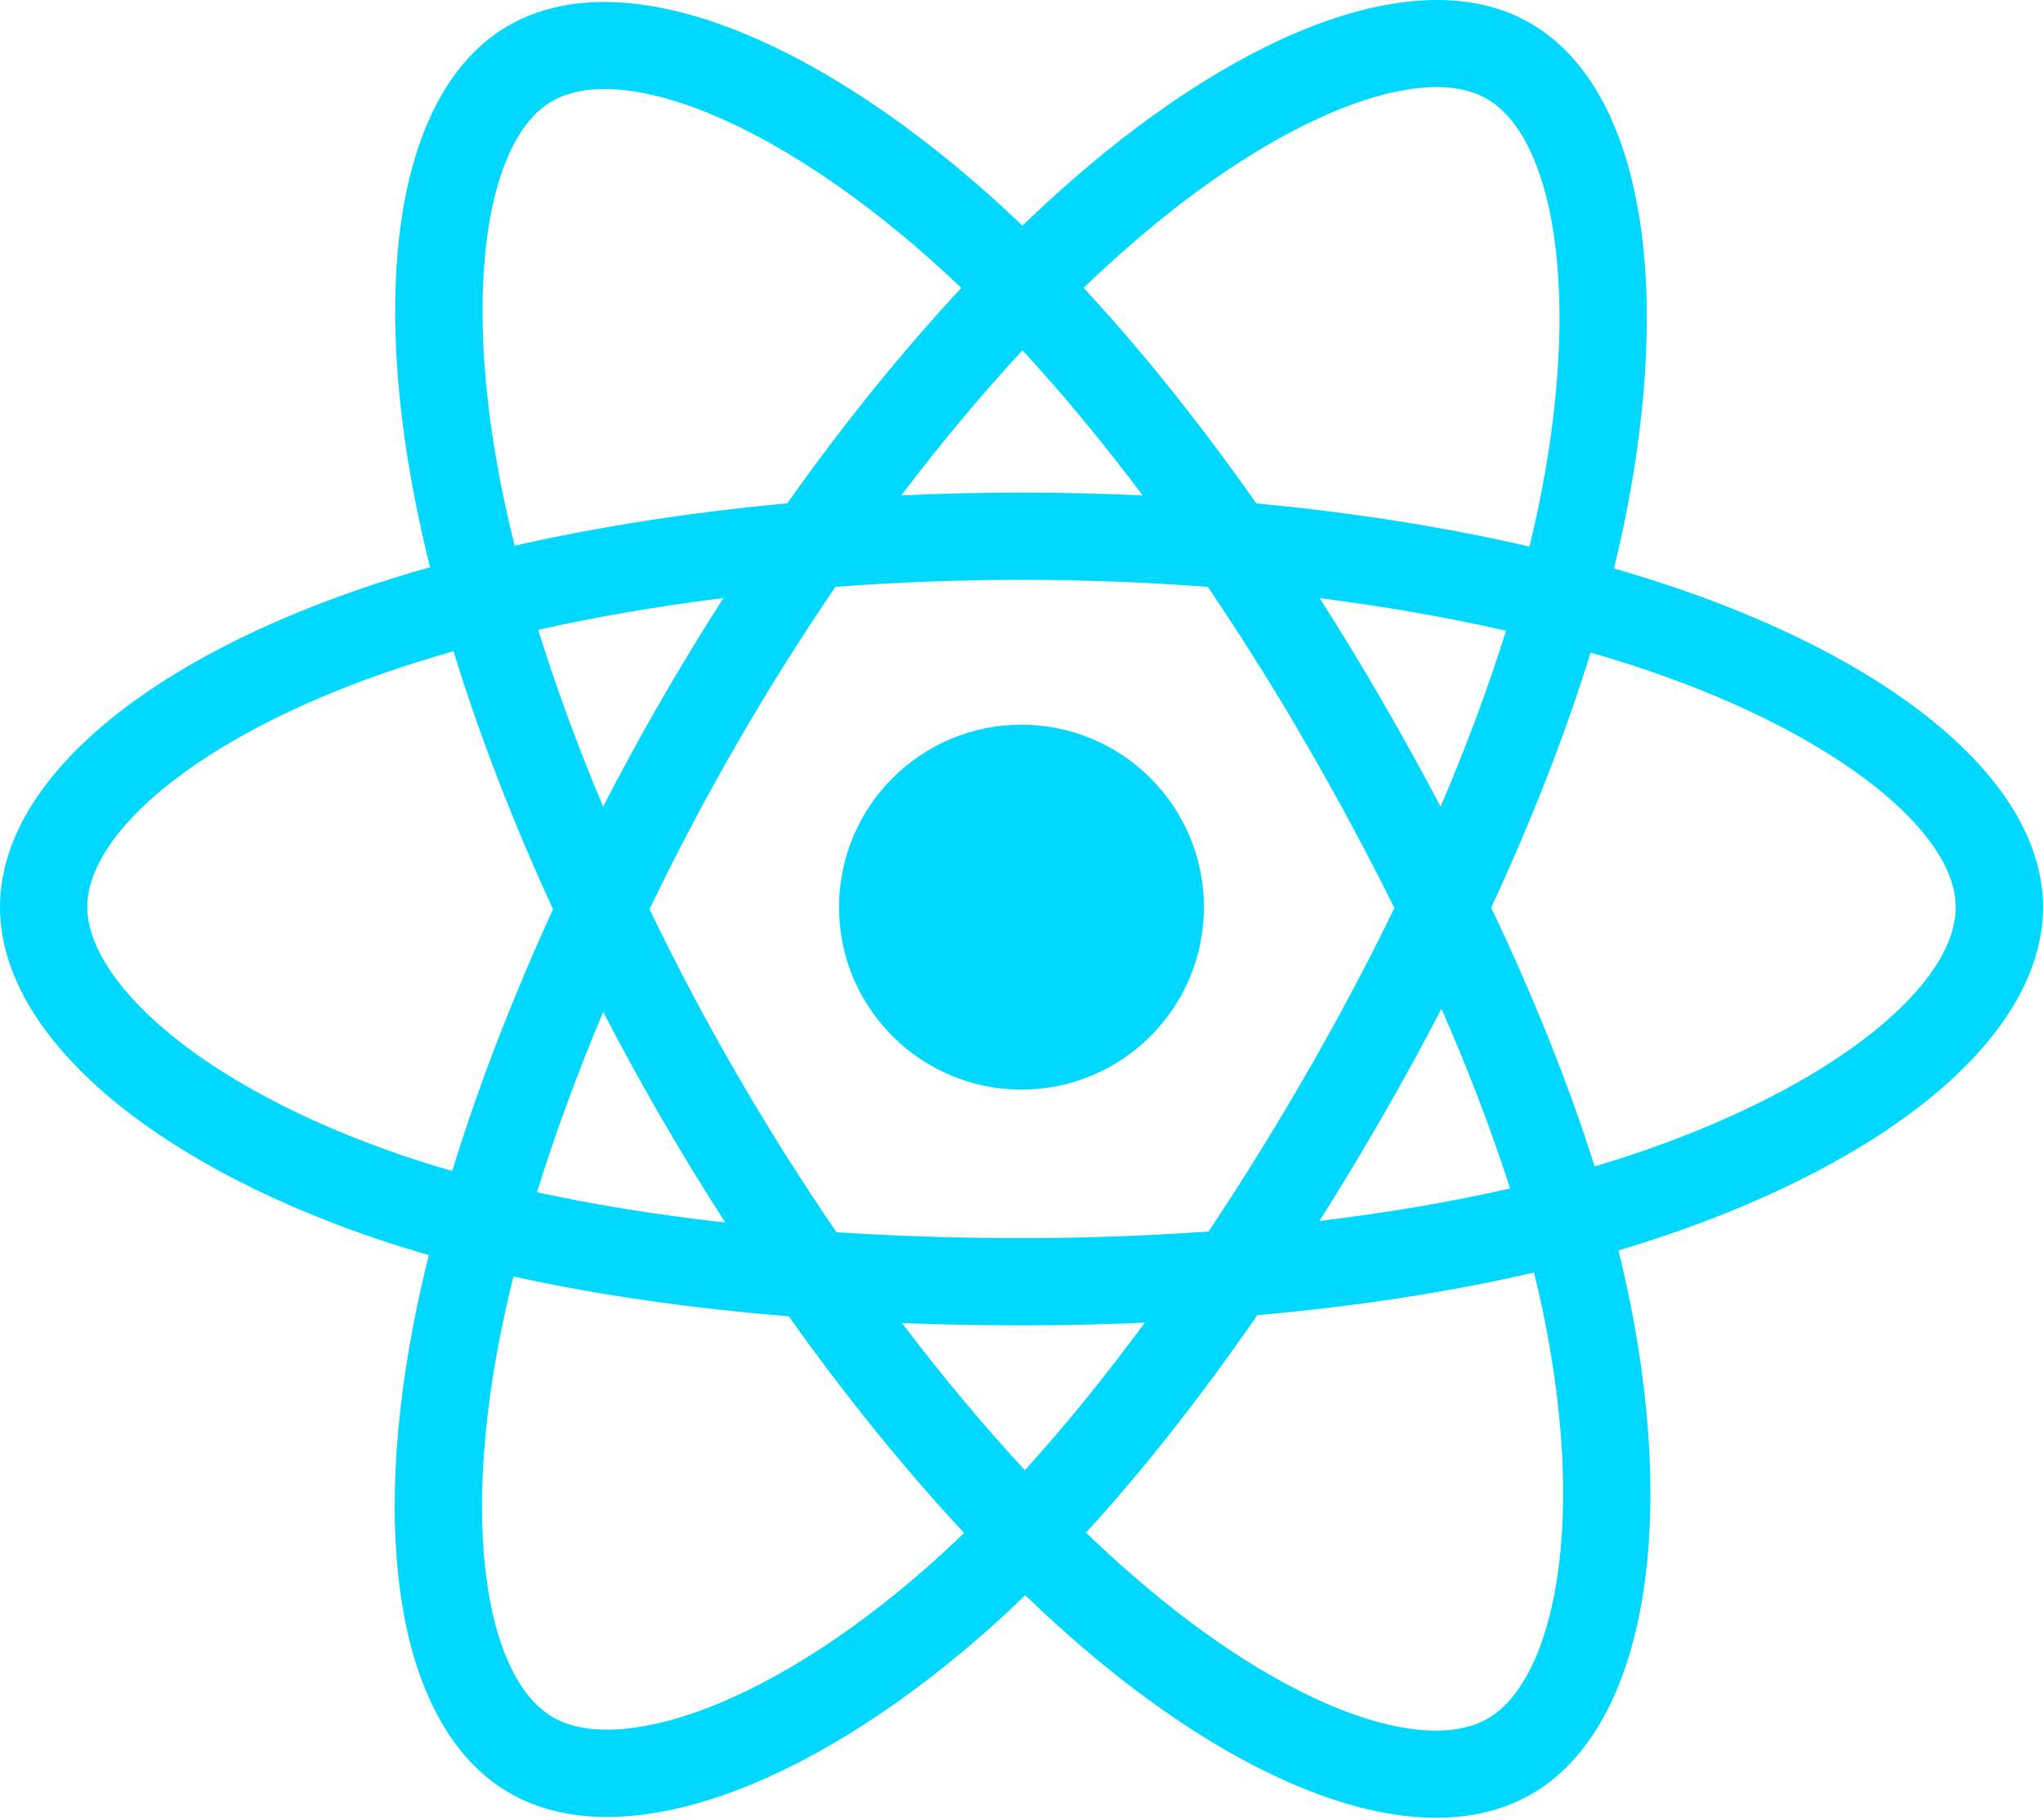
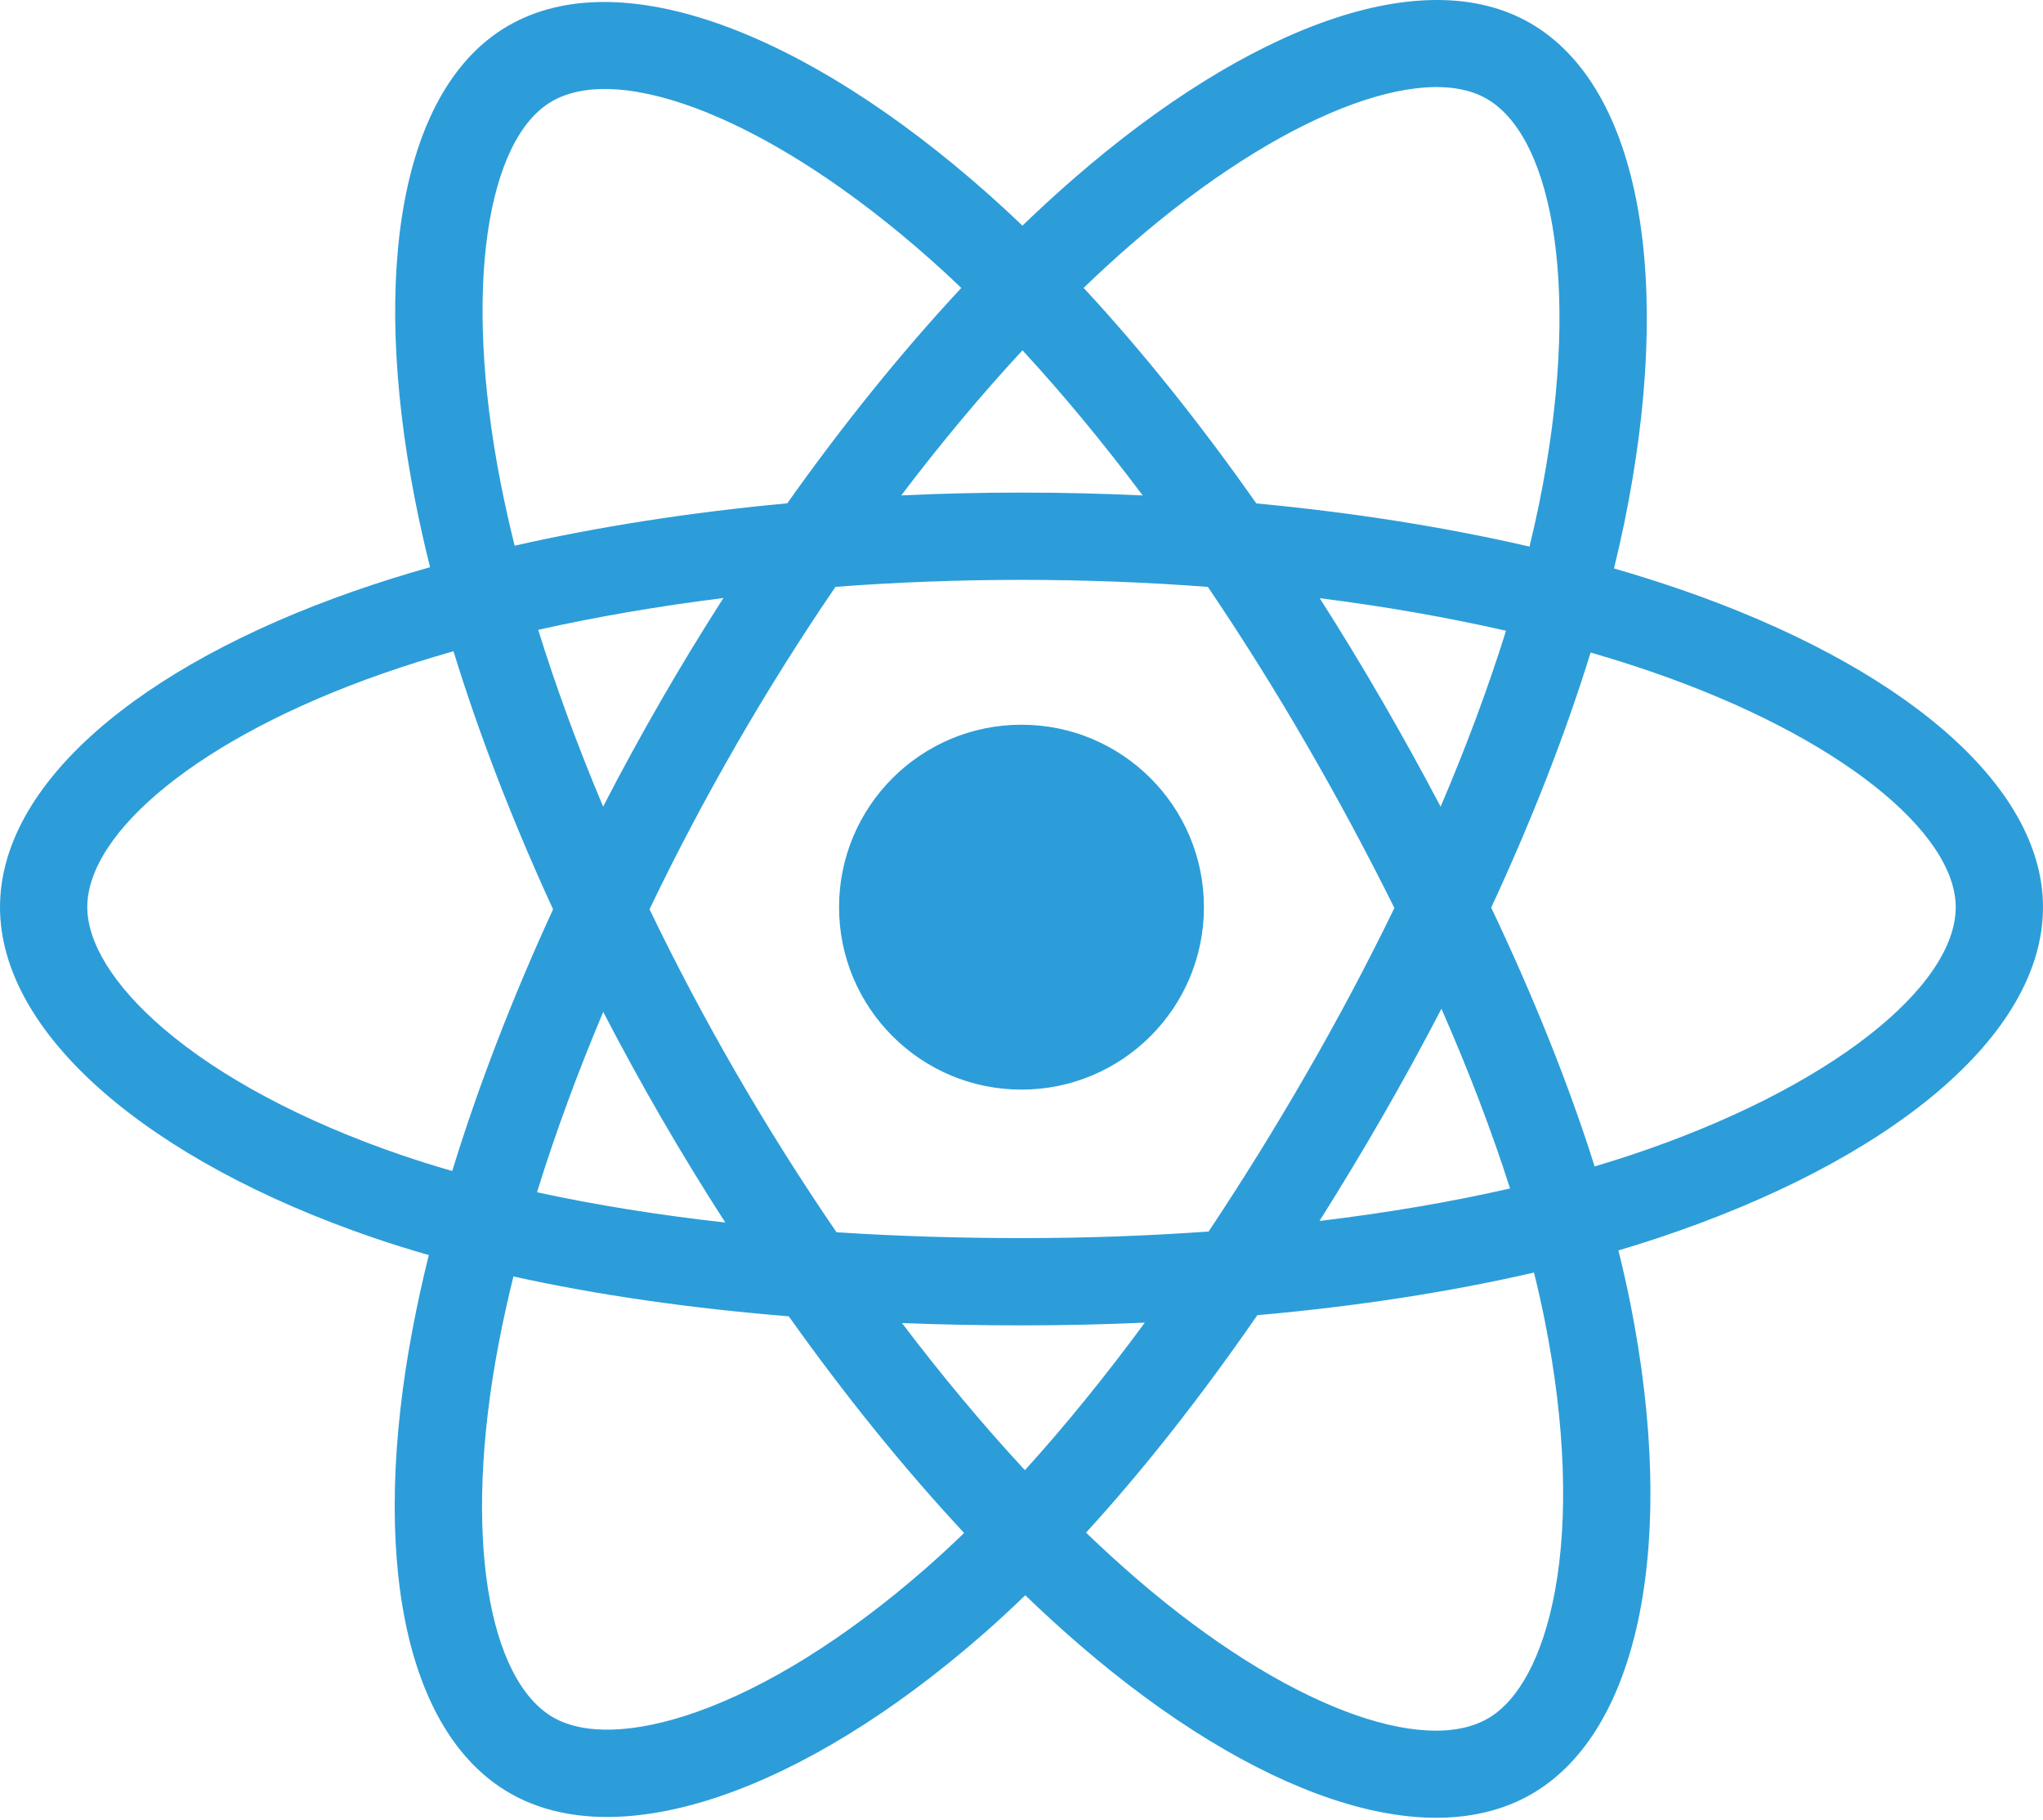
<svg xmlns="http://www.w3.org/2000/svg" aria-hidden="true" role="img" class="iconify iconify--logos" width="35.93" height="32" preserveAspectRatio="xMidYMid meet" viewBox="0 0 256 228">
-   <path fill="#00D8FF" d="M210.483 73.824a171.49 171.49 0 0 0-8.24-2.597c.465-1.9.893-3.777 1.273-5.621c6.238-30.281 2.16-54.676-11.769-62.708c-13.355-7.7-35.196.329-57.254 19.526a171.23 171.23 0 0 0-6.375 5.848a155.866 155.866 0 0 0-4.241-3.917C100.759 3.829 77.587-4.822 63.673 3.233C50.33 10.957 46.379 33.89 51.995 62.588a170.974 170.974 0 0 0 1.892 8.48c-3.28.932-6.445 1.924-9.474 2.98C17.309 83.498 0 98.307 0 113.668c0 15.865 18.582 31.778 46.812 41.427a145.52 145.52 0 0 0 6.921 2.165a167.467 167.467 0 0 0-2.01 9.138c-5.354 28.2-1.173 50.591 12.134 58.266c13.744 7.926 36.812-.22 59.273-19.855a145.567 145.567 0 0 0 5.342-4.923a168.064 168.064 0 0 0 6.92 6.314c21.758 18.722 43.246 26.282 56.54 18.586c13.731-7.949 18.194-32.003 12.4-61.268a145.016 145.016 0 0 0-1.535-6.842c1.62-.48 3.21-.974 4.76-1.488c29.348-9.723 48.443-25.443 48.443-41.52c0-15.417-17.868-30.326-45.517-39.844Zm-6.365 70.984c-1.4.463-2.836.91-4.3 1.345c-3.24-10.257-7.612-21.163-12.963-32.432c5.106-11 9.31-21.767 12.459-31.957c2.619.758 5.16 1.557 7.61 2.4c23.69 8.156 38.14 20.213 38.14 29.504c0 9.896-15.606 22.743-40.946 31.14Zm-10.514 20.834c2.562 12.94 2.927 24.64 1.23 33.787c-1.524 8.219-4.59 13.698-8.382 15.893c-8.067 4.67-25.32-1.4-43.927-17.412a156.726 156.726 0 0 1-6.437-5.87c7.214-7.889 14.423-17.06 21.459-27.246c12.376-1.098 24.068-2.894 34.671-5.345a134.17 134.17 0 0 1 1.386 6.193ZM87.276 214.515c-7.882 2.783-14.16 2.863-17.955.675c-8.075-4.657-11.432-22.636-6.853-46.752a156.923 156.923 0 0 1 1.869-8.499c10.486 2.32 22.093 3.988 34.498 4.994c7.084 9.967 14.501 19.128 21.976 27.15a134.668 134.668 0 0 1-4.877 4.492c-9.933 8.682-19.886 14.842-28.658 17.94ZM50.35 144.747c-12.483-4.267-22.792-9.812-29.858-15.863c-6.35-5.437-9.555-10.836-9.555-15.216c0-9.322 13.897-21.212 37.076-29.293c2.813-.98 5.757-1.905 8.812-2.773c3.204 10.42 7.406 21.315 12.477 32.332c-5.137 11.18-9.399 22.249-12.634 32.792a134.718 134.718 0 0 1-6.318-1.979Zm12.378-84.26c-4.811-24.587-1.616-43.134 6.425-47.789c8.564-4.958 27.502 2.111 47.463 19.835a144.318 144.318 0 0 1 3.841 3.545c-7.438 7.987-14.787 17.08-21.808 26.988c-12.04 1.116-23.565 2.908-34.161 5.309a160.342 160.342 0 0 1-1.76-7.887Zm110.427 27.268a347.8 347.8 0 0 0-7.785-12.803c8.168 1.033 15.994 2.404 23.343 4.08c-2.206 7.072-4.956 14.465-8.193 22.045a381.151 381.151 0 0 0-7.365-13.322Zm-45.032-43.861c5.044 5.465 10.096 11.566 15.065 18.186a322.04 322.04 0 0 0-30.257-.006c4.974-6.559 10.069-12.652 15.192-18.18ZM82.802 87.83a323.167 323.167 0 0 0-7.227 13.238c-3.184-7.553-5.909-14.98-8.134-22.152c7.304-1.634 15.093-2.97 23.209-3.984a321.524 321.524 0 0 0-7.848 12.897Zm8.081 65.352c-8.385-.936-16.291-2.203-23.593-3.793c2.26-7.3 5.045-14.885 8.298-22.6a321.187 321.187 0 0 0 7.257 13.246c2.594 4.48 5.28 8.868 8.038 13.147Zm37.542 31.03c-5.184-5.592-10.354-11.779-15.403-18.433c4.902.192 9.899.29 14.978.29c5.218 0 10.376-.117 15.453-.343c-4.985 6.774-10.018 12.97-15.028 18.486Zm52.198-57.817c3.422 7.8 6.306 15.345 8.596 22.52c-7.422 1.694-15.436 3.058-23.88 4.071a382.417 382.417 0 0 0 7.859-13.026a347.403 347.403 0 0 0 7.425-13.565Zm-16.898 8.101a358.557 358.557 0 0 1-12.281 19.815a329.4 329.4 0 0 1-23.444.823c-7.967 0-15.716-.248-23.178-.732a310.202 310.202 0 0 1-12.513-19.846h.001a307.41 307.41 0 0 1-10.923-20.627a310.278 310.278 0 0 1 10.89-20.637l-.001.001a307.318 307.318 0 0 1 12.413-19.761c7.613-.576 15.42-.876 23.31-.876H128c7.926 0 15.743.303 23.354.883a329.357 329.357 0 0 1 12.335 19.695a358.489 358.489 0 0 1 11.036 20.54a329.472 329.472 0 0 1-11 20.722Zm22.56-122.124c8.572 4.944 11.906 24.881 6.52 51.026c-.344 1.668-.73 3.367-1.15 5.09c-10.622-2.452-22.155-4.275-34.23-5.408c-7.034-10.017-14.323-19.124-21.64-27.008a160.789 160.789 0 0 1 5.888-5.4c18.9-16.447 36.564-22.941 44.612-18.3ZM128 90.808c12.625 0 22.86 10.235 22.86 22.86s-10.235 22.86-22.86 22.86s-22.86-10.235-22.86-22.86s10.235-22.86 22.86-22.86Z" />
+   <path fill="#2c9dd9" d="M210.483 73.824a171.49 171.49 0 0 0-8.24-2.597c.465-1.9.893-3.777 1.273-5.621c6.238-30.281 2.16-54.676-11.769-62.708c-13.355-7.7-35.196.329-57.254 19.526a171.23 171.23 0 0 0-6.375 5.848a155.866 155.866 0 0 0-4.241-3.917C100.759 3.829 77.587-4.822 63.673 3.233C50.33 10.957 46.379 33.89 51.995 62.588a170.974 170.974 0 0 0 1.892 8.48c-3.28.932-6.445 1.924-9.474 2.98C17.309 83.498 0 98.307 0 113.668c0 15.865 18.582 31.778 46.812 41.427a145.52 145.52 0 0 0 6.921 2.165a167.467 167.467 0 0 0-2.01 9.138c-5.354 28.2-1.173 50.591 12.134 58.266c13.744 7.926 36.812-.22 59.273-19.855a145.567 145.567 0 0 0 5.342-4.923a168.064 168.064 0 0 0 6.92 6.314c21.758 18.722 43.246 26.282 56.54 18.586c13.731-7.949 18.194-32.003 12.4-61.268a145.016 145.016 0 0 0-1.535-6.842c1.62-.48 3.21-.974 4.76-1.488c29.348-9.723 48.443-25.443 48.443-41.52c0-15.417-17.868-30.326-45.517-39.844Zm-6.365 70.984c-1.4.463-2.836.91-4.3 1.345c-3.24-10.257-7.612-21.163-12.963-32.432c5.106-11 9.31-21.767 12.459-31.957c2.619.758 5.16 1.557 7.61 2.4c23.69 8.156 38.14 20.213 38.14 29.504c0 9.896-15.606 22.743-40.946 31.14Zm-10.514 20.834c2.562 12.94 2.927 24.64 1.23 33.787c-1.524 8.219-4.59 13.698-8.382 15.893c-8.067 4.67-25.32-1.4-43.927-17.412a156.726 156.726 0 0 1-6.437-5.87c7.214-7.889 14.423-17.06 21.459-27.246c12.376-1.098 24.068-2.894 34.671-5.345a134.17 134.17 0 0 1 1.386 6.193ZM87.276 214.515c-7.882 2.783-14.16 2.863-17.955.675c-8.075-4.657-11.432-22.636-6.853-46.752a156.923 156.923 0 0 1 1.869-8.499c10.486 2.32 22.093 3.988 34.498 4.994c7.084 9.967 14.501 19.128 21.976 27.15a134.668 134.668 0 0 1-4.877 4.492c-9.933 8.682-19.886 14.842-28.658 17.94ZM50.35 144.747c-12.483-4.267-22.792-9.812-29.858-15.863c-6.35-5.437-9.555-10.836-9.555-15.216c0-9.322 13.897-21.212 37.076-29.293c2.813-.98 5.757-1.905 8.812-2.773c3.204 10.42 7.406 21.315 12.477 32.332c-5.137 11.18-9.399 22.249-12.634 32.792a134.718 134.718 0 0 1-6.318-1.979Zm12.378-84.26c-4.811-24.587-1.616-43.134 6.425-47.789c8.564-4.958 27.502 2.111 47.463 19.835a144.318 144.318 0 0 1 3.841 3.545c-7.438 7.987-14.787 17.08-21.808 26.988c-12.04 1.116-23.565 2.908-34.161 5.309a160.342 160.342 0 0 1-1.76-7.887Zm110.427 27.268a347.8 347.8 0 0 0-7.785-12.803c8.168 1.033 15.994 2.404 23.343 4.08c-2.206 7.072-4.956 14.465-8.193 22.045a381.151 381.151 0 0 0-7.365-13.322Zm-45.032-43.861c5.044 5.465 10.096 11.566 15.065 18.186a322.04 322.04 0 0 0-30.257-.006c4.974-6.559 10.069-12.652 15.192-18.18ZM82.802 87.83a323.167 323.167 0 0 0-7.227 13.238c-3.184-7.553-5.909-14.98-8.134-22.152c7.304-1.634 15.093-2.97 23.209-3.984a321.524 321.524 0 0 0-7.848 12.897Zm8.081 65.352c-8.385-.936-16.291-2.203-23.593-3.793c2.26-7.3 5.045-14.885 8.298-22.6a321.187 321.187 0 0 0 7.257 13.246c2.594 4.48 5.28 8.868 8.038 13.147Zm37.542 31.03c-5.184-5.592-10.354-11.779-15.403-18.433c4.902.192 9.899.29 14.978.29c5.218 0 10.376-.117 15.453-.343c-4.985 6.774-10.018 12.97-15.028 18.486Zm52.198-57.817c3.422 7.8 6.306 15.345 8.596 22.52c-7.422 1.694-15.436 3.058-23.88 4.071a382.417 382.417 0 0 0 7.859-13.026a347.403 347.403 0 0 0 7.425-13.565Zm-16.898 8.101a358.557 358.557 0 0 1-12.281 19.815a329.4 329.4 0 0 1-23.444.823c-7.967 0-15.716-.248-23.178-.732a310.202 310.202 0 0 1-12.513-19.846h.001a307.41 307.41 0 0 1-10.923-20.627a310.278 310.278 0 0 1 10.89-20.637l-.001.001a307.318 307.318 0 0 1 12.413-19.761c7.613-.576 15.42-.876 23.31-.876H128c7.926 0 15.743.303 23.354.883a329.357 329.357 0 0 1 12.335 19.695a358.489 358.489 0 0 1 11.036 20.54a329.472 329.472 0 0 1-11 20.722Zm22.56-122.124c8.572 4.944 11.906 24.881 6.52 51.026c-.344 1.668-.73 3.367-1.15 5.09c-10.622-2.452-22.155-4.275-34.23-5.408c-7.034-10.017-14.323-19.124-21.64-27.008a160.789 160.789 0 0 1 5.888-5.4c18.9-16.447 36.564-22.941 44.612-18.3ZM128 90.808c12.625 0 22.86 10.235 22.86 22.86s-10.235 22.86-22.86 22.86s-22.86-10.235-22.86-22.86s10.235-22.86 22.86-22.86Z" />
</svg>
